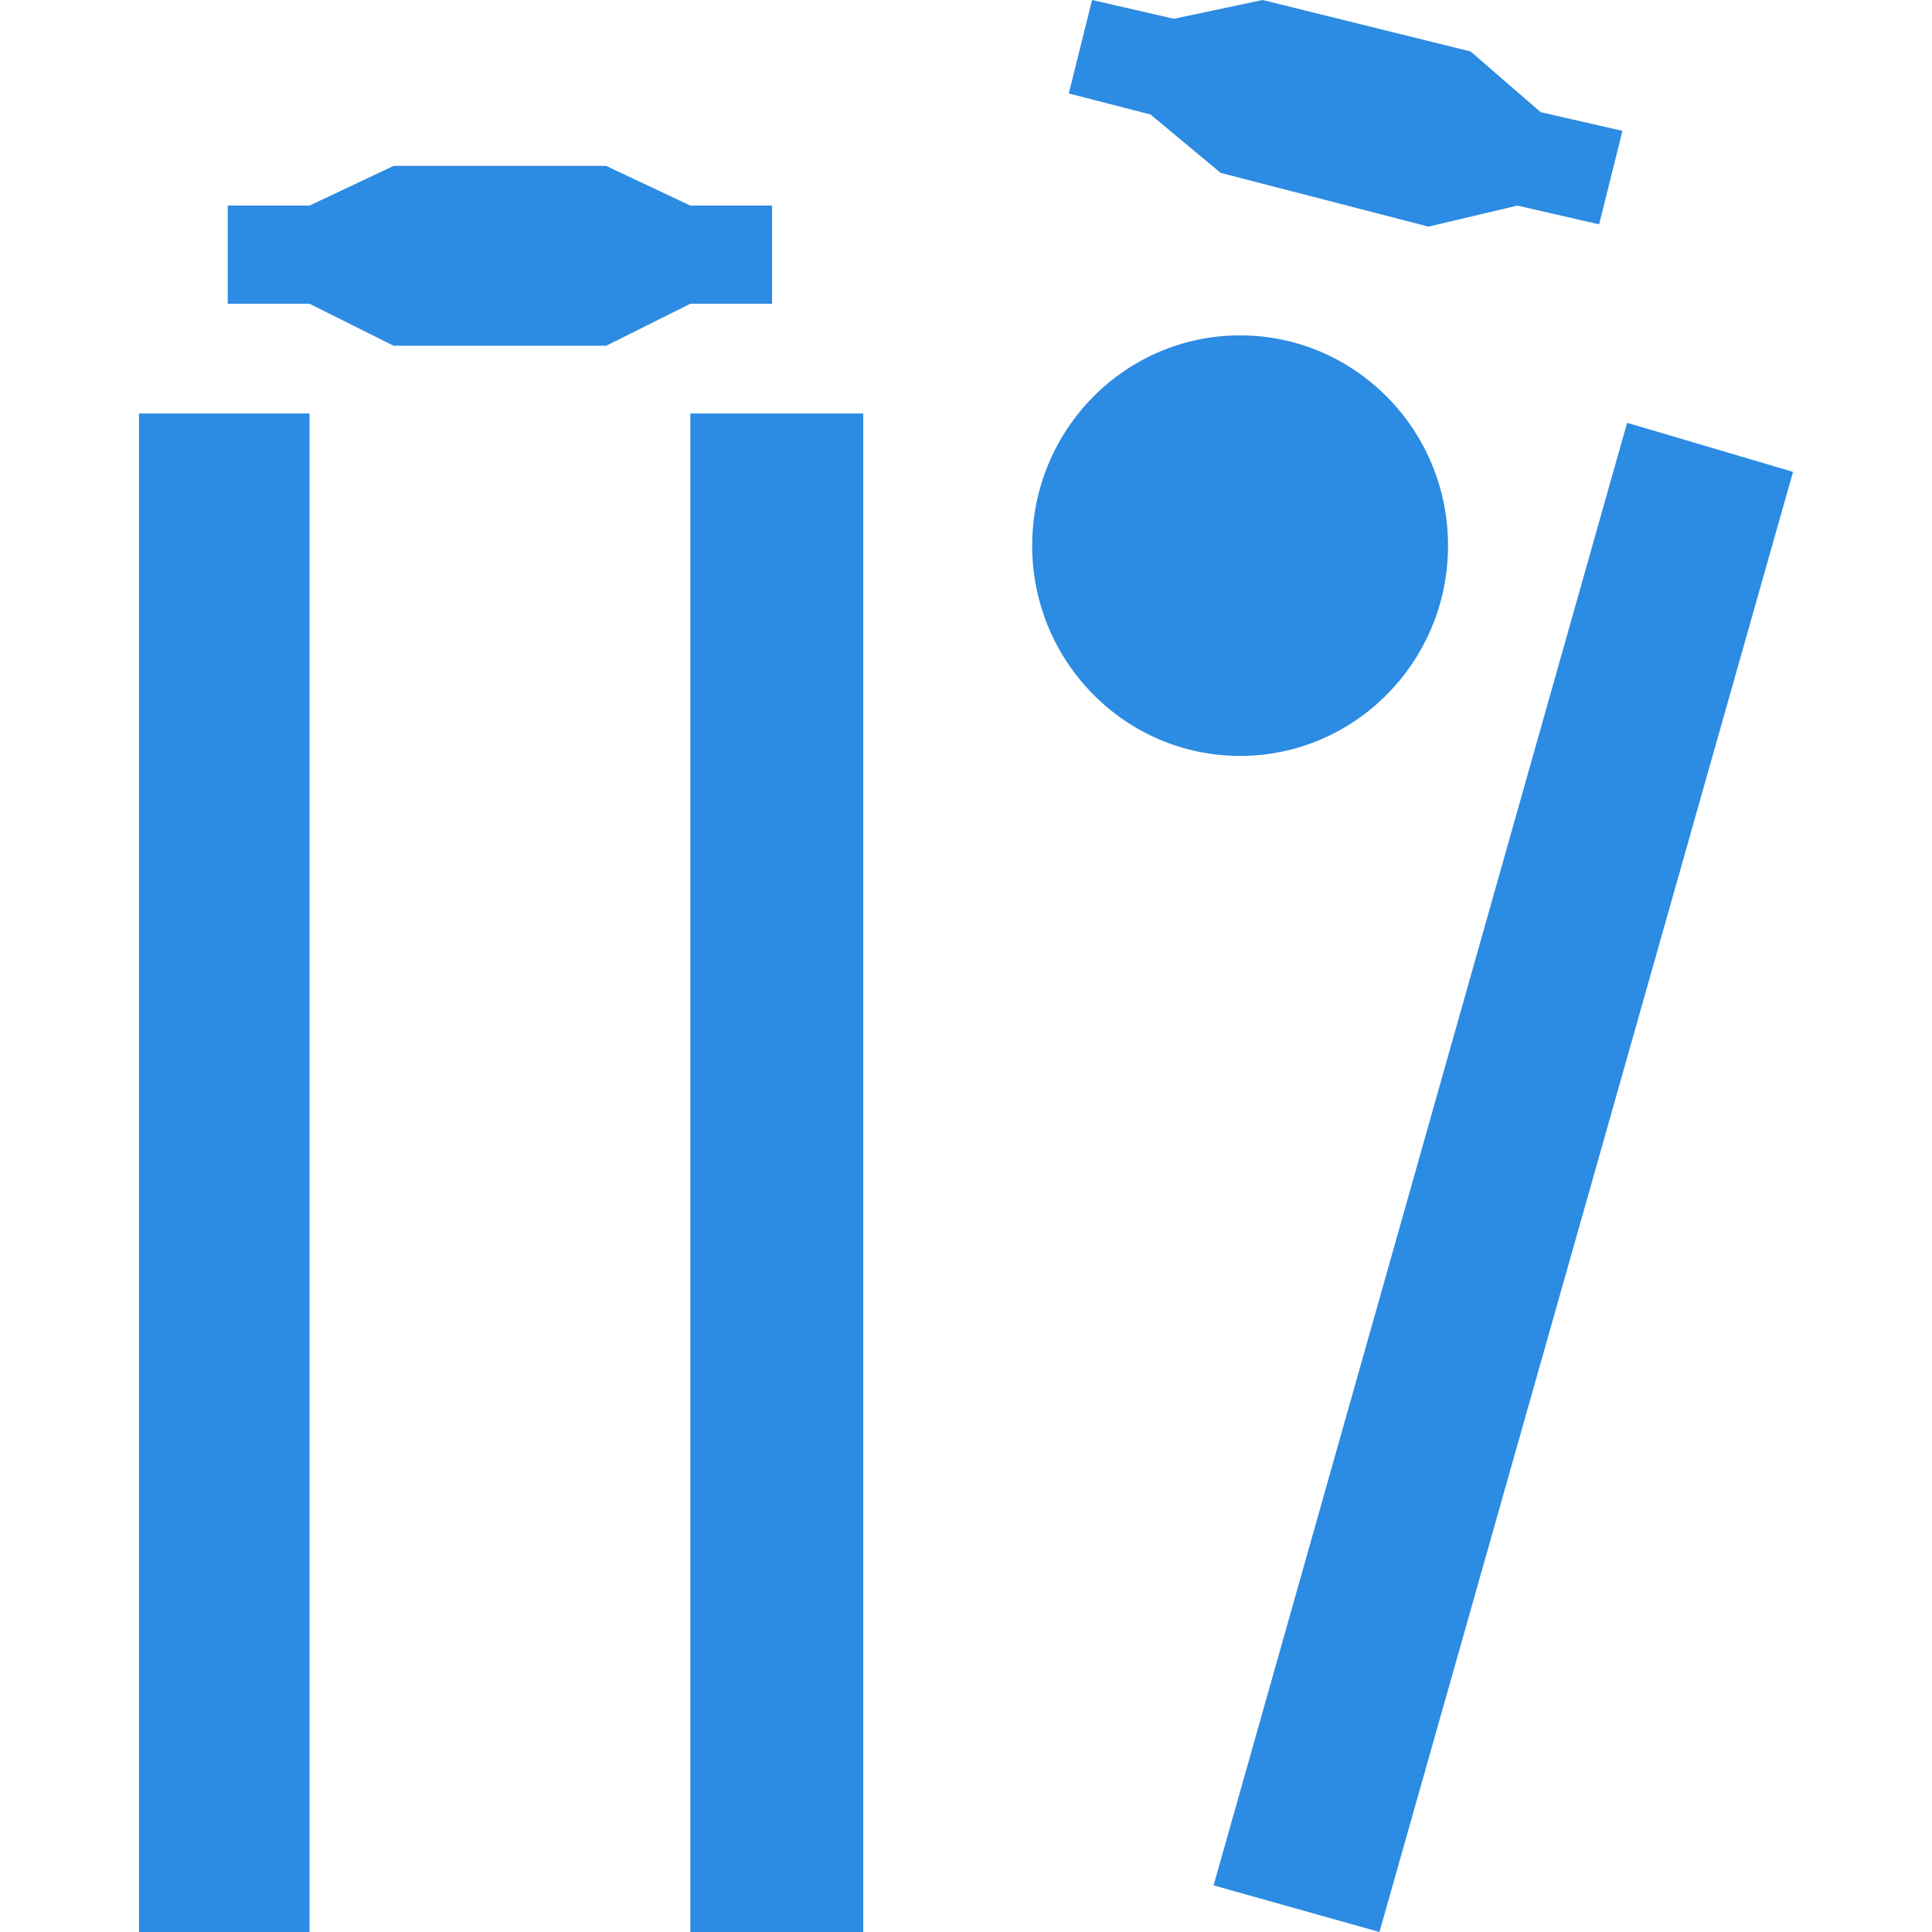
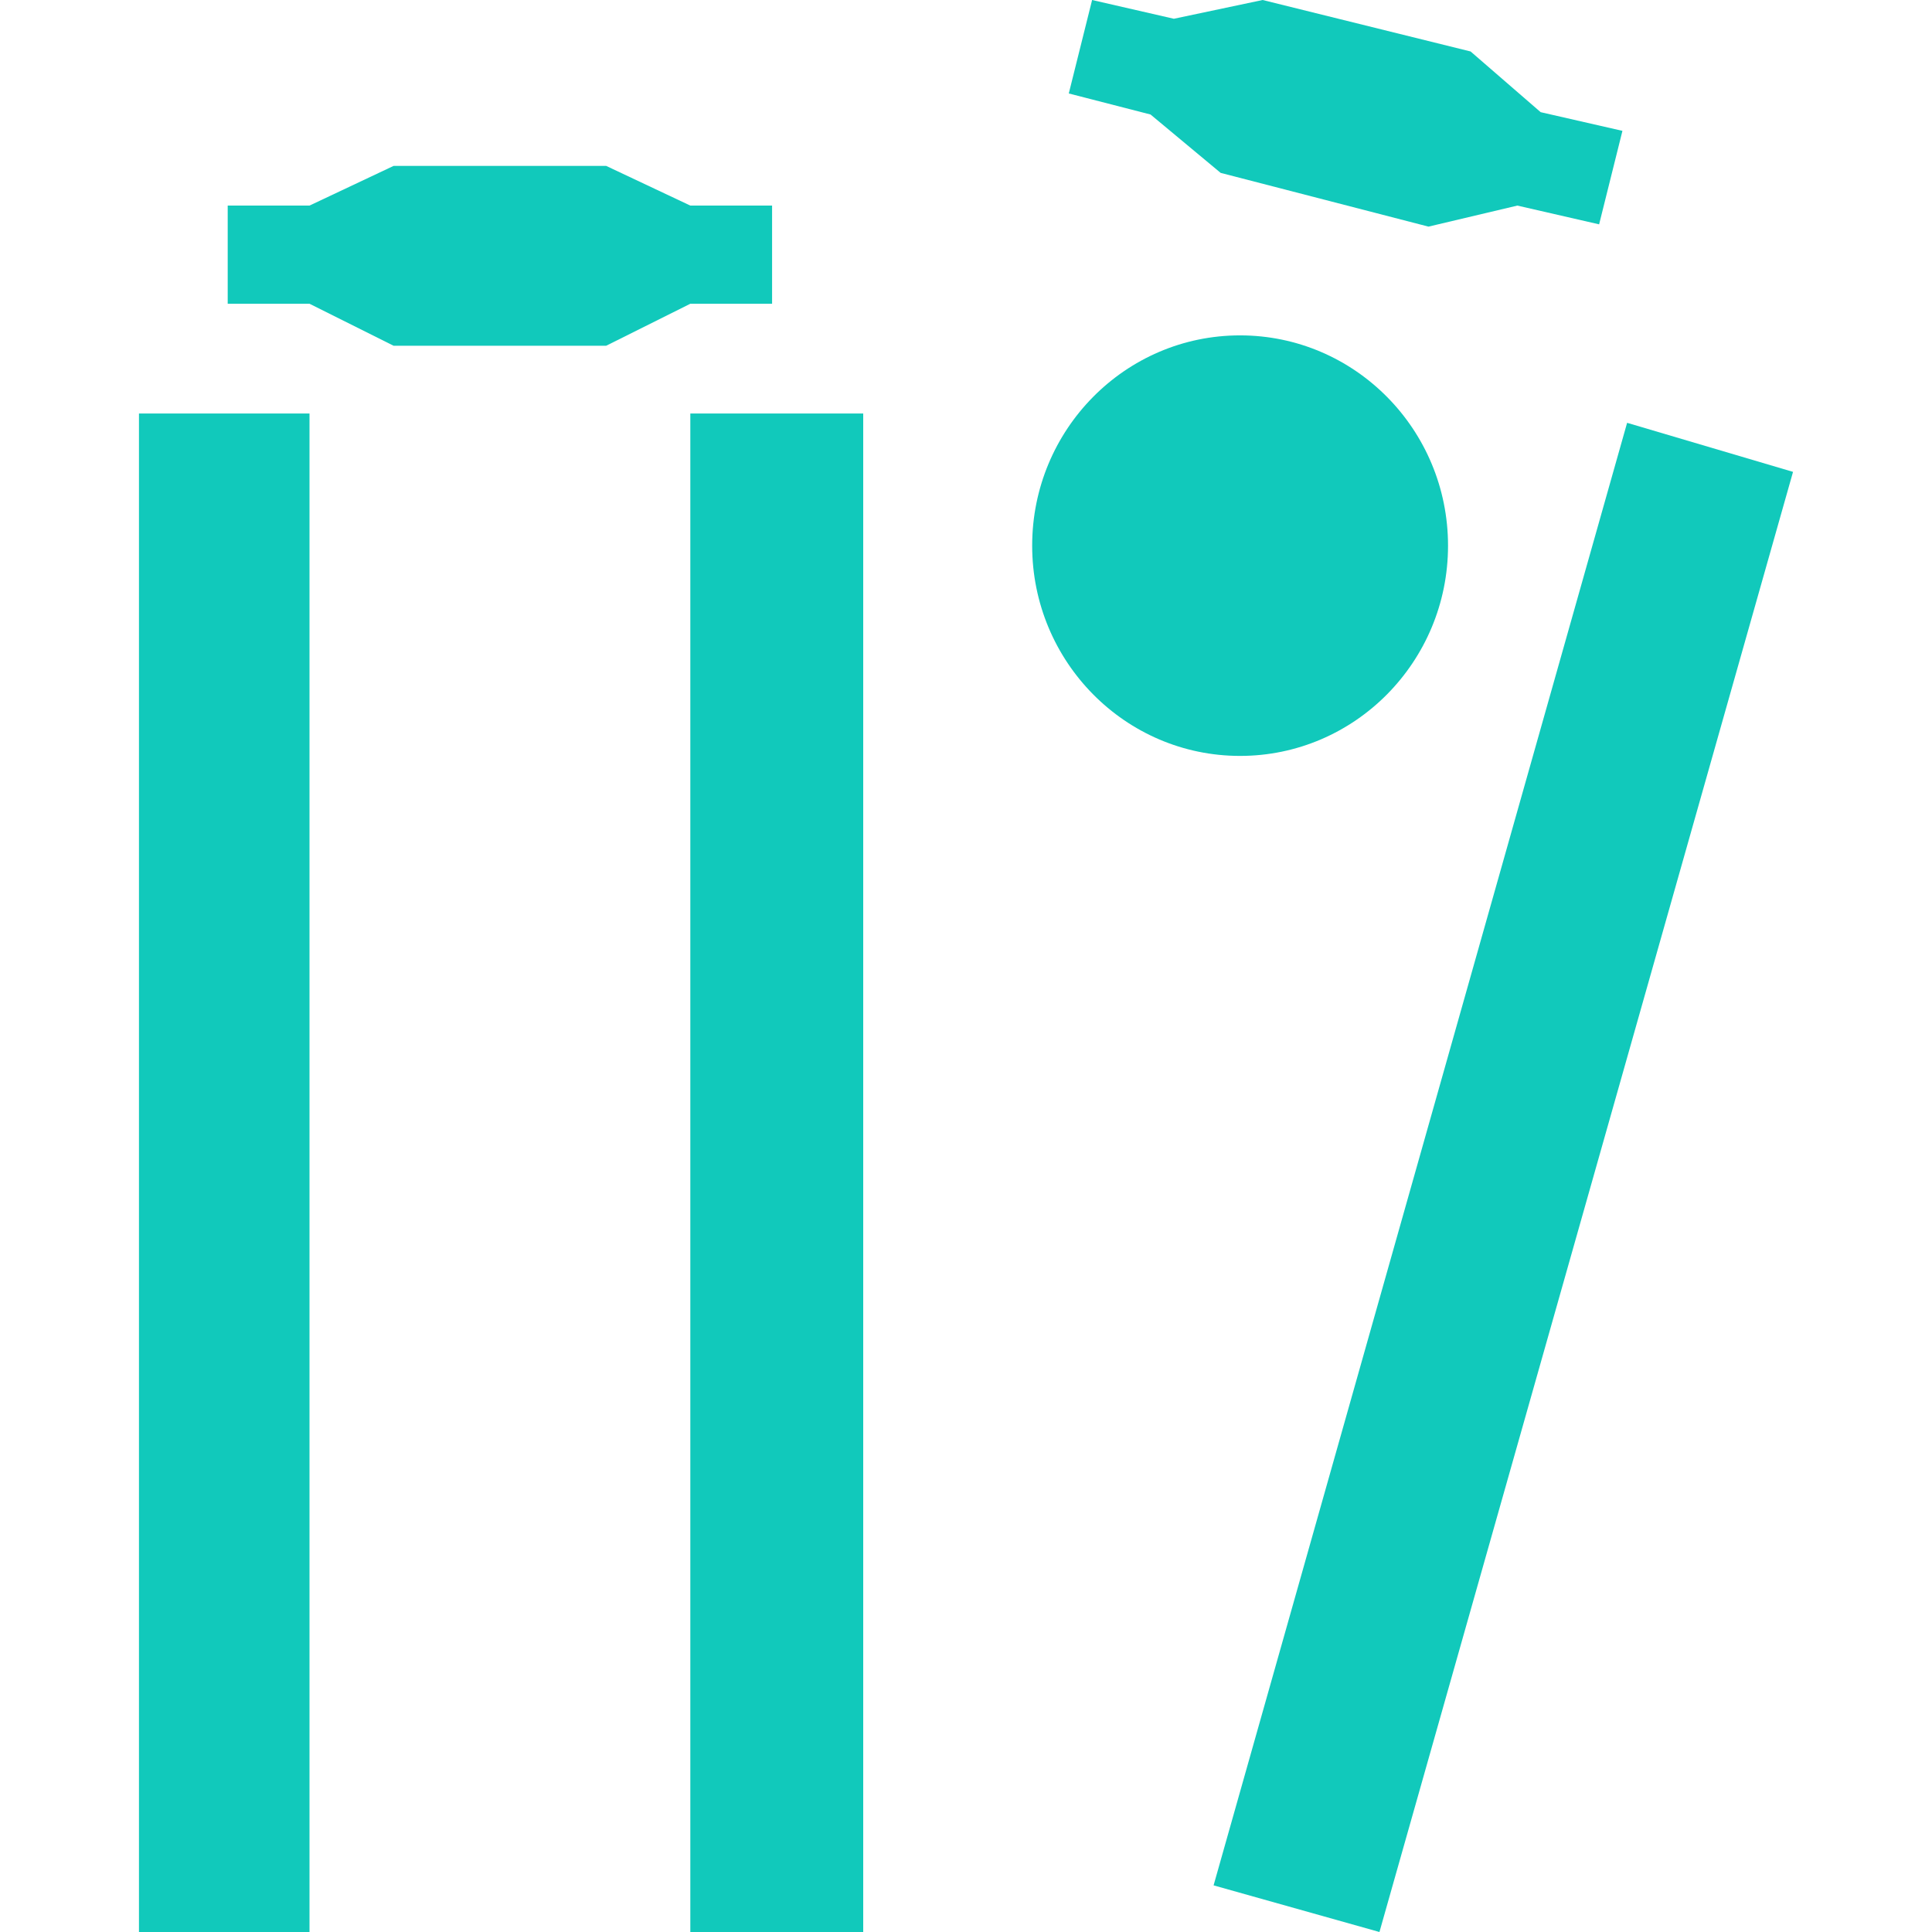
- <svg xmlns="http://www.w3.org/2000/svg" width="100" height="100" viewBox="0 0 100 100" fill="#2c8be2">
+ <svg xmlns="http://www.w3.org/2000/svg" width="100" height="100" viewBox="0 0 100 100" fill="#11c9bb">
  <g>
    <rect x="7.193" y="21.403" fill-rule="evenodd" clip-rule="evenodd" width="8.827" height="78.597" />
    <path fill-rule="evenodd" clip-rule="evenodd" d="M64.184,17.359c5.943,0,10.766,4.875,10.766,10.884   c0,6.006-4.822,10.883-10.766,10.883c-5.94,0-10.759-4.877-10.759-10.883C53.425,22.233,58.243,17.359,64.184,17.359" />
    <polygon fill-rule="evenodd" clip-rule="evenodd" points="11.786,10.641 11.786,15.722 16.021,15.722 20.373,17.896 31.375,17.896    35.731,15.722 39.963,15.722 39.963,10.641 35.731,10.641 31.375,8.587 20.373,8.587 16.021,10.641  " />
    <rect x="35.731" y="21.403" fill-rule="evenodd" clip-rule="evenodd" width="8.949" height="78.597" />
    <polygon fill-rule="evenodd" clip-rule="evenodd" points="56.527,0 55.32,4.838 59.552,5.927 63.18,8.948 73.938,11.73    78.538,10.641 82.77,11.612 83.977,6.773 79.745,5.806 76.117,2.664 65.354,0 60.759,0.971  " />
    <polygon fill-rule="evenodd" clip-rule="evenodd" points="84.219,21.885 62.815,97.586 71.4,100 92.807,24.424  " />
  </g>
</svg>
